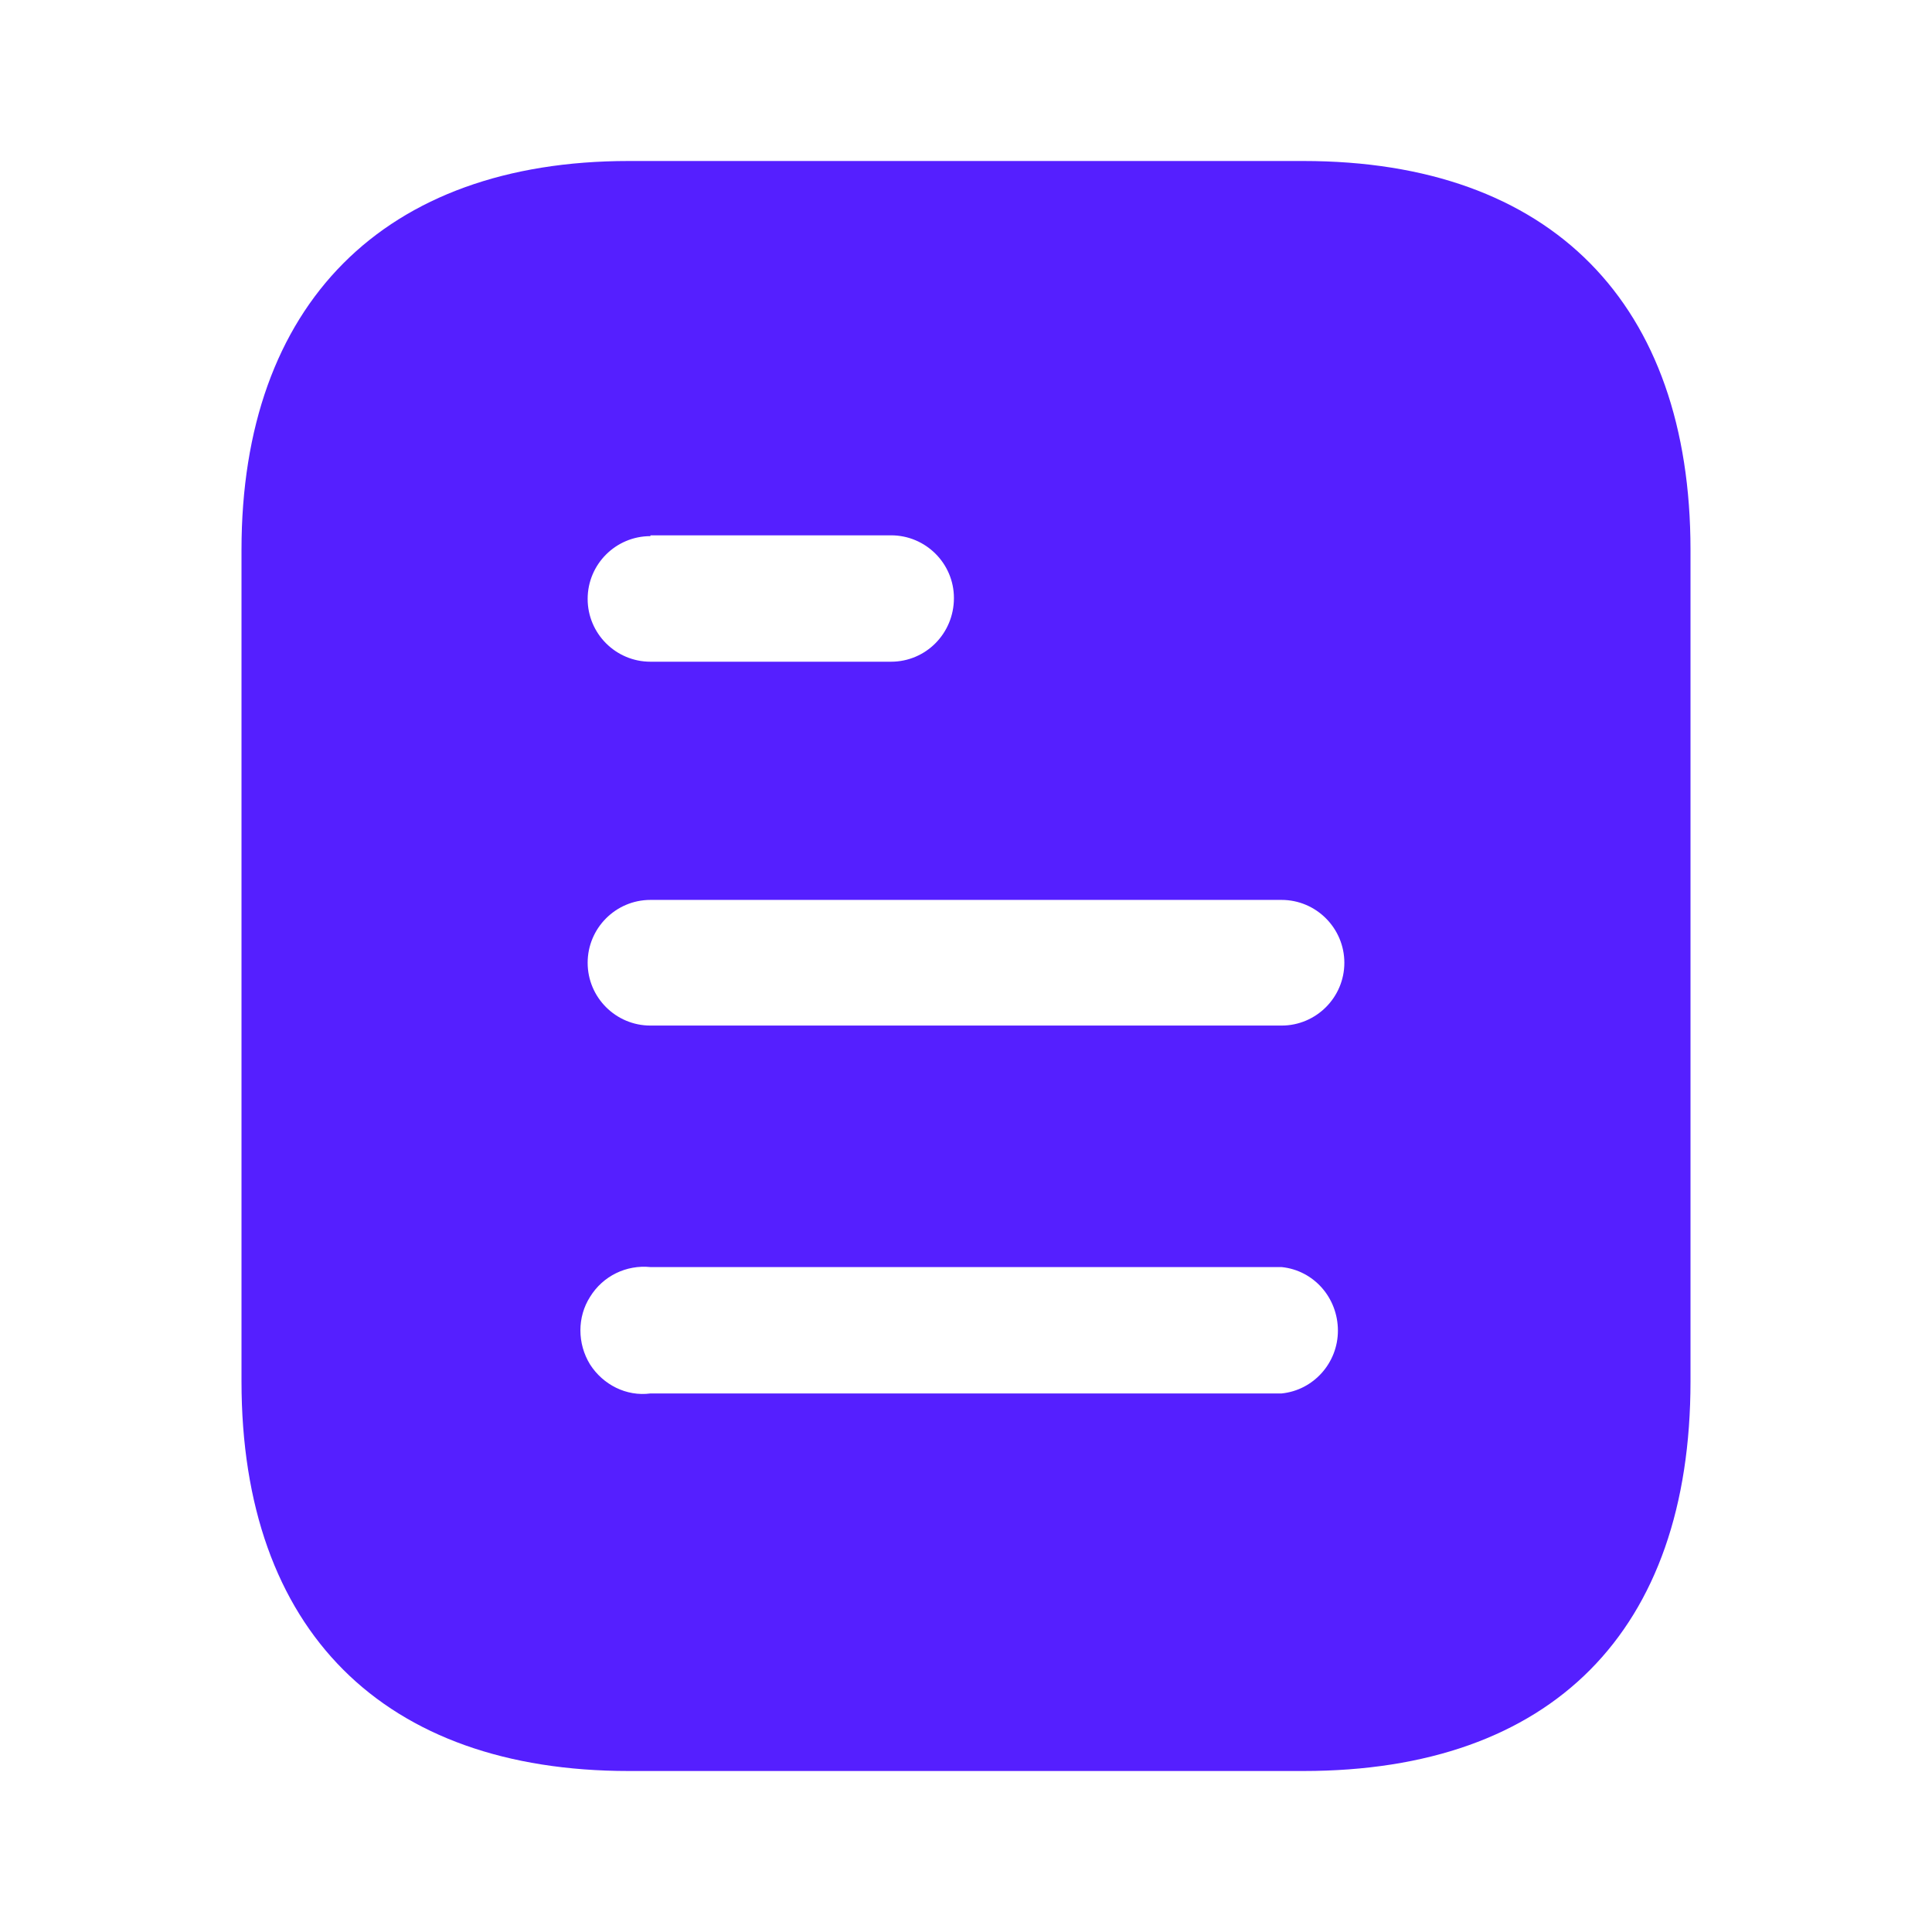
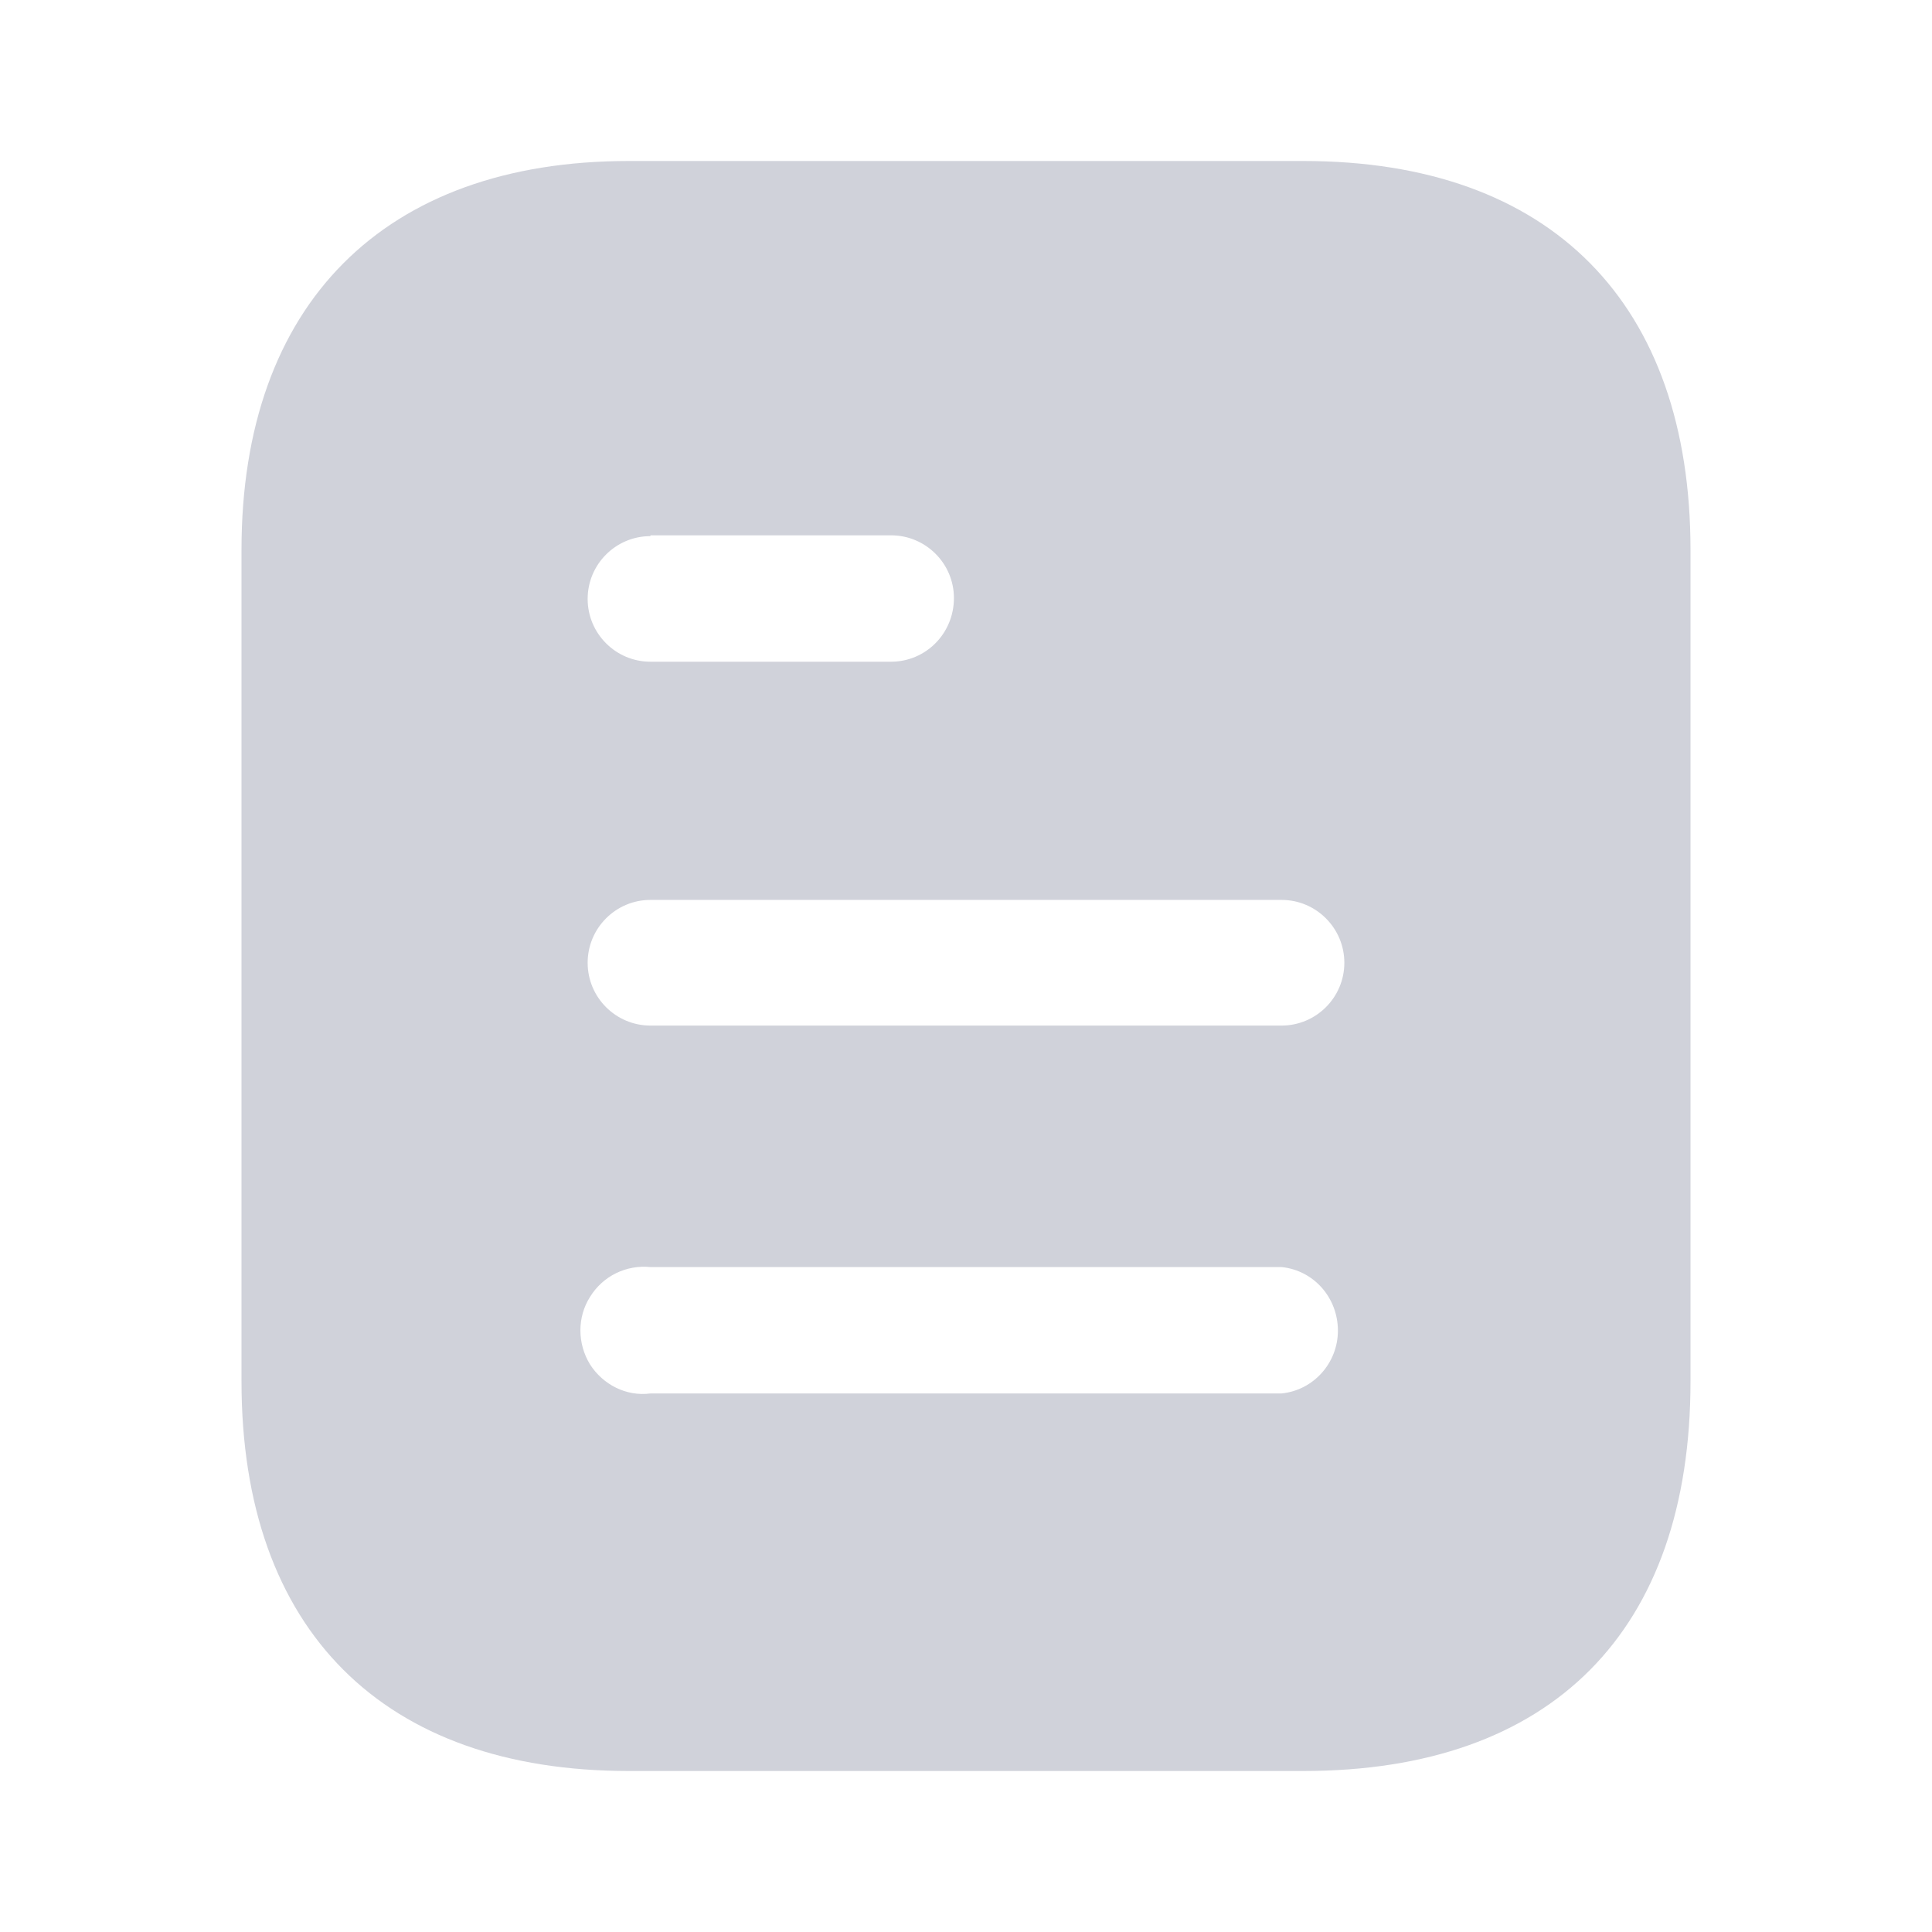
<svg xmlns="http://www.w3.org/2000/svg" width="24" height="24" viewBox="0 0 24 24" fill="none">
  <g id="Iconly/Bold/Document">
    <g id="Document">
-       <path id="Document_2" fill-rule="evenodd" clip-rule="evenodd" d="M7.81 2H16.191C19.28 2 21 3.78 21 6.83V17.16C21 20.26 19.28 22 16.191 22H7.81C4.77 22 3 20.26 3 17.16V6.83C3 3.78 4.77 2 7.81 2ZM8.08 6.66V6.65H11.069C11.5 6.65 11.85 7 11.85 7.429C11.85 7.87 11.5 8.22 11.069 8.22H8.08C7.649 8.22 7.3 7.87 7.3 7.44C7.3 7.01 7.649 6.66 8.08 6.66ZM8.08 12.74H15.92C16.35 12.74 16.7 12.39 16.7 11.96C16.7 11.53 16.35 11.179 15.92 11.179H8.08C7.649 11.179 7.3 11.53 7.3 11.96C7.3 12.39 7.649 12.74 8.08 12.74ZM8.08 17.31H15.92C16.319 17.27 16.62 16.929 16.62 16.53C16.62 16.12 16.319 15.78 15.92 15.74H8.08C7.78 15.71 7.49 15.85 7.33 16.11C7.17 16.36 7.17 16.69 7.33 16.95C7.49 17.2 7.78 17.35 8.08 17.31Z" fill="#551FFF" />
+       <path id="Document_2" fill-rule="evenodd" clip-rule="evenodd" d="M7.81 2H16.191C19.28 2 21 3.78 21 6.83V17.16C21 20.26 19.28 22 16.191 22H7.81C4.77 22 3 20.26 3 17.16V6.83C3 3.78 4.77 2 7.81 2ZM8.08 6.66V6.65H11.069C11.5 6.65 11.85 7 11.85 7.429C11.85 7.87 11.5 8.22 11.069 8.22H8.08C7.649 8.22 7.3 7.87 7.3 7.44C7.3 7.01 7.649 6.66 8.08 6.66ZM8.08 12.74H15.92C16.35 12.74 16.7 12.39 16.7 11.96C16.7 11.53 16.35 11.179 15.92 11.179H8.08C7.649 11.179 7.3 11.53 7.3 11.96C7.3 12.39 7.649 12.74 8.08 12.74ZM8.08 17.31H15.92C16.319 17.27 16.62 16.929 16.62 16.53C16.62 16.12 16.319 15.78 15.92 15.74H8.08C7.78 15.71 7.49 15.85 7.33 16.11C7.17 16.36 7.17 16.69 7.33 16.95C7.49 17.2 7.78 17.35 8.08 17.31Z" fill="#D0D2DA" />
    </g>
  </g>
</svg>
